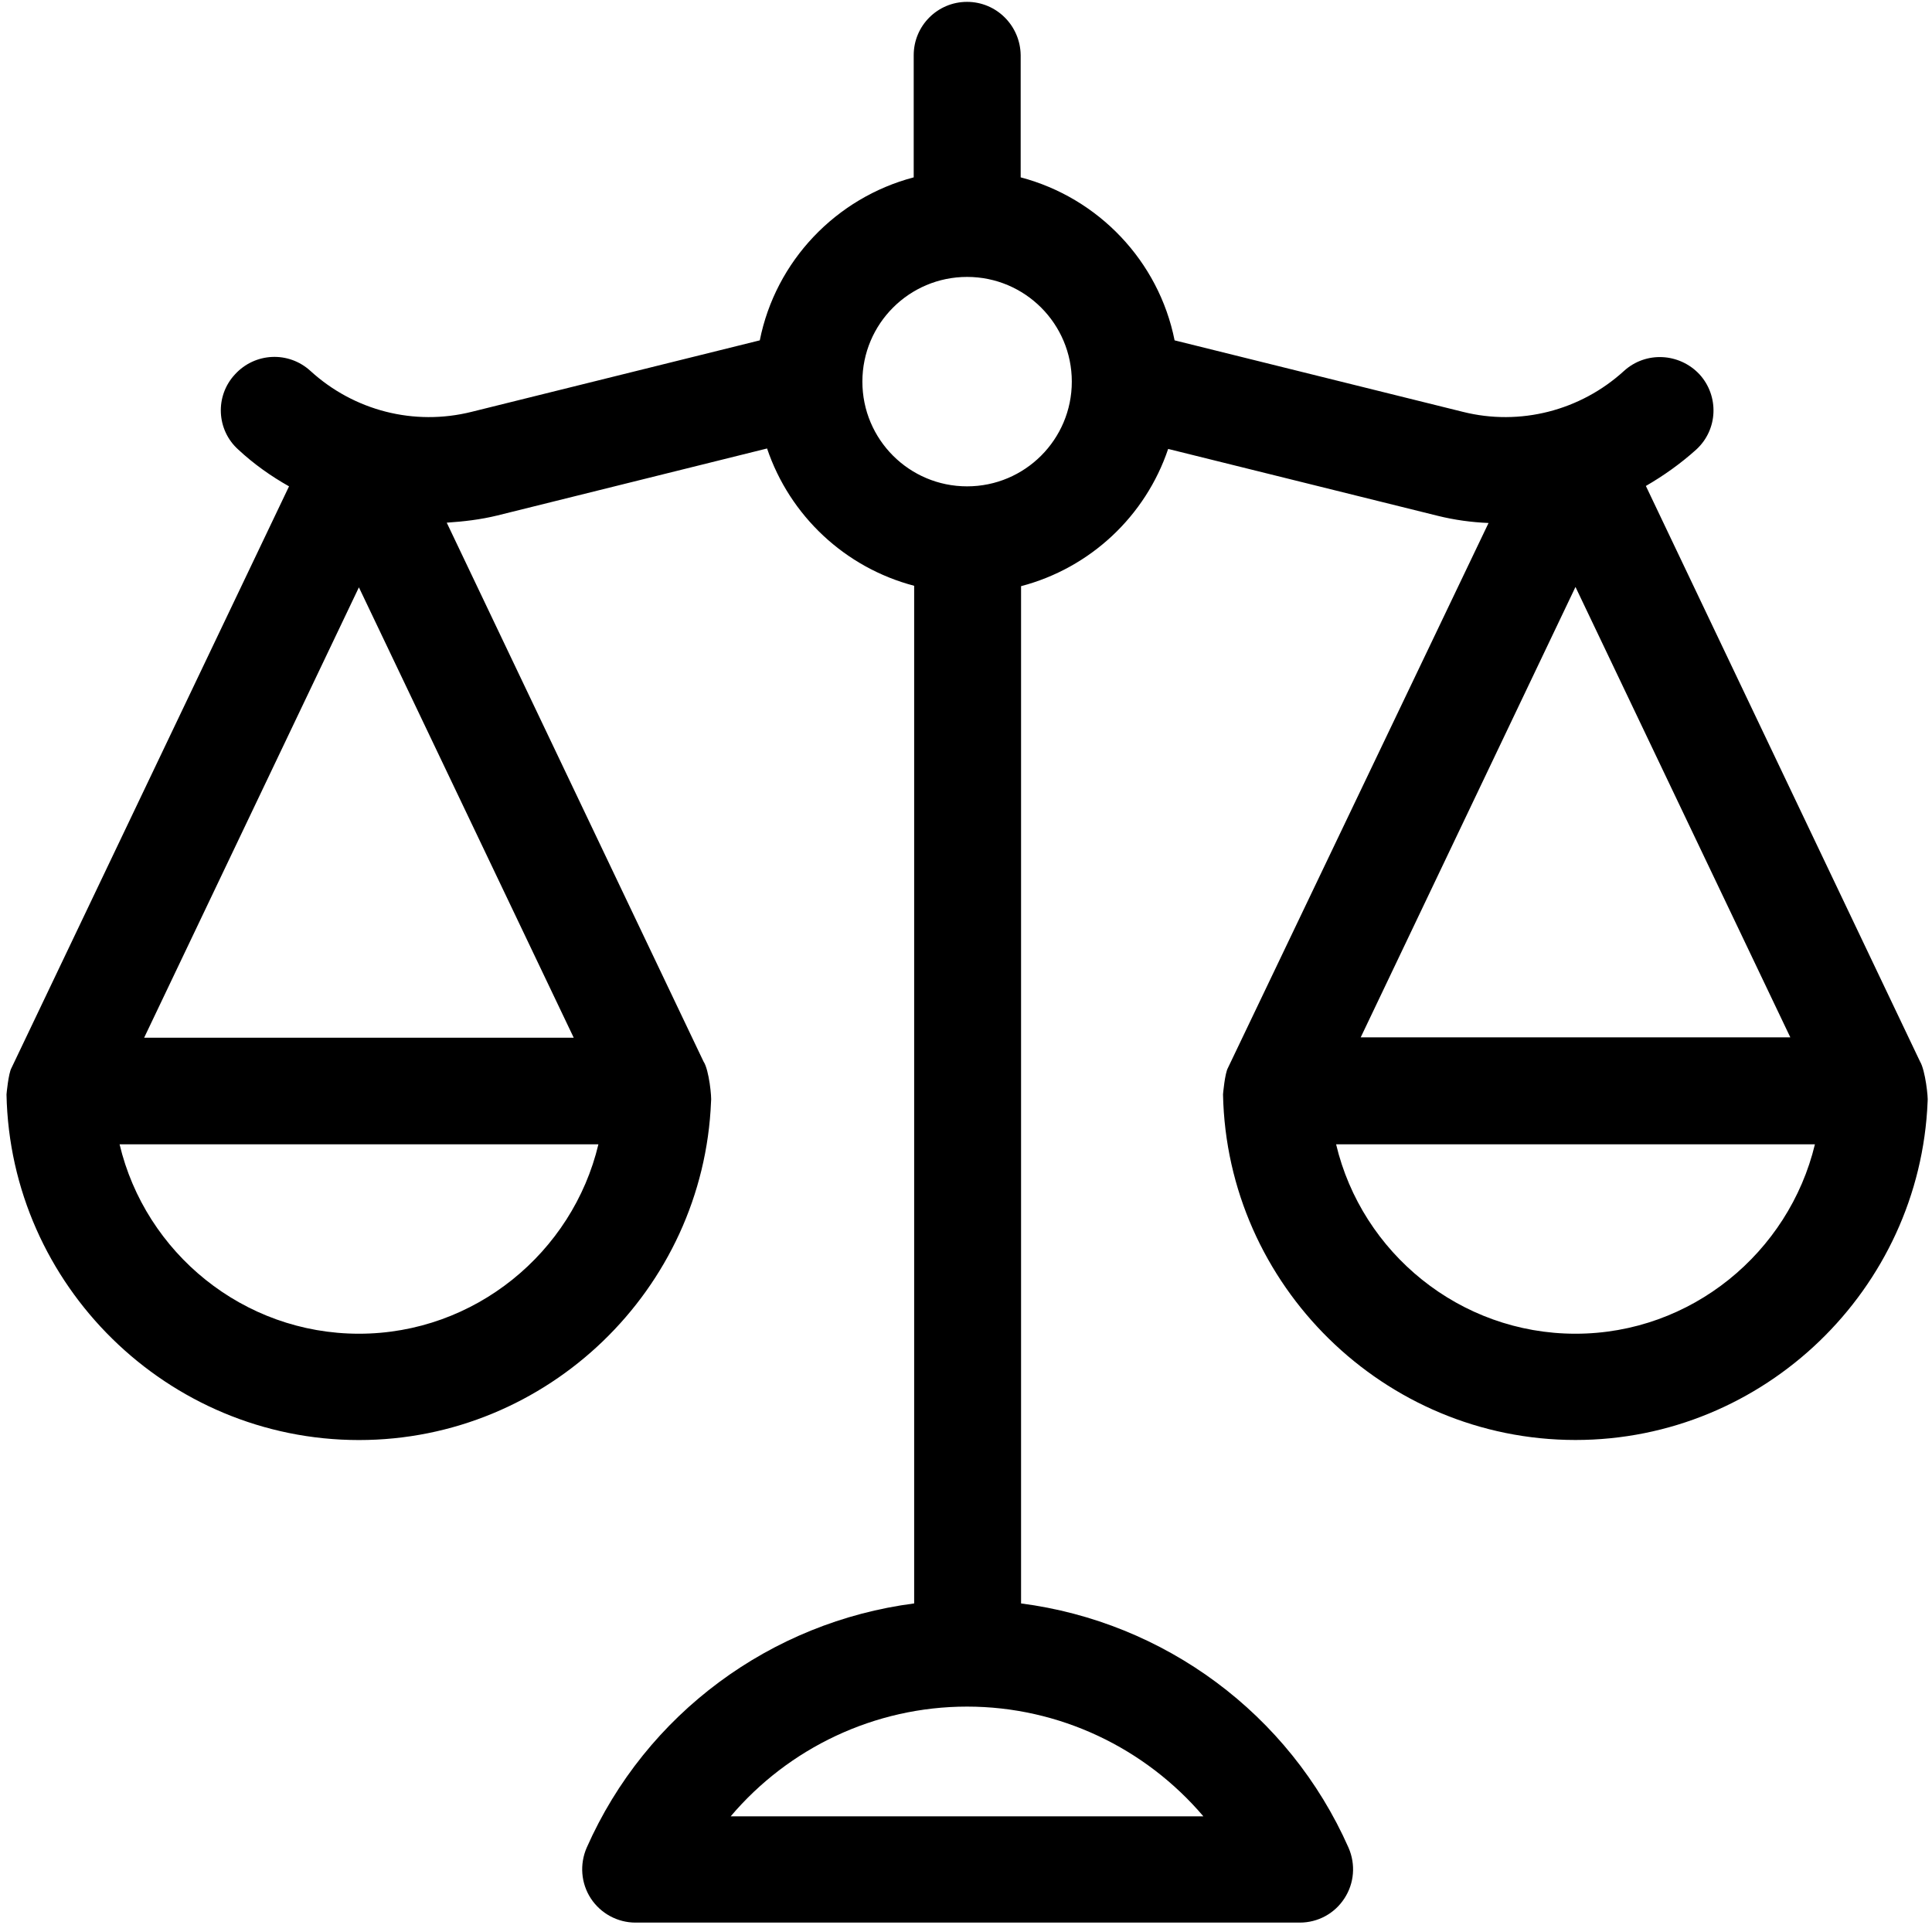
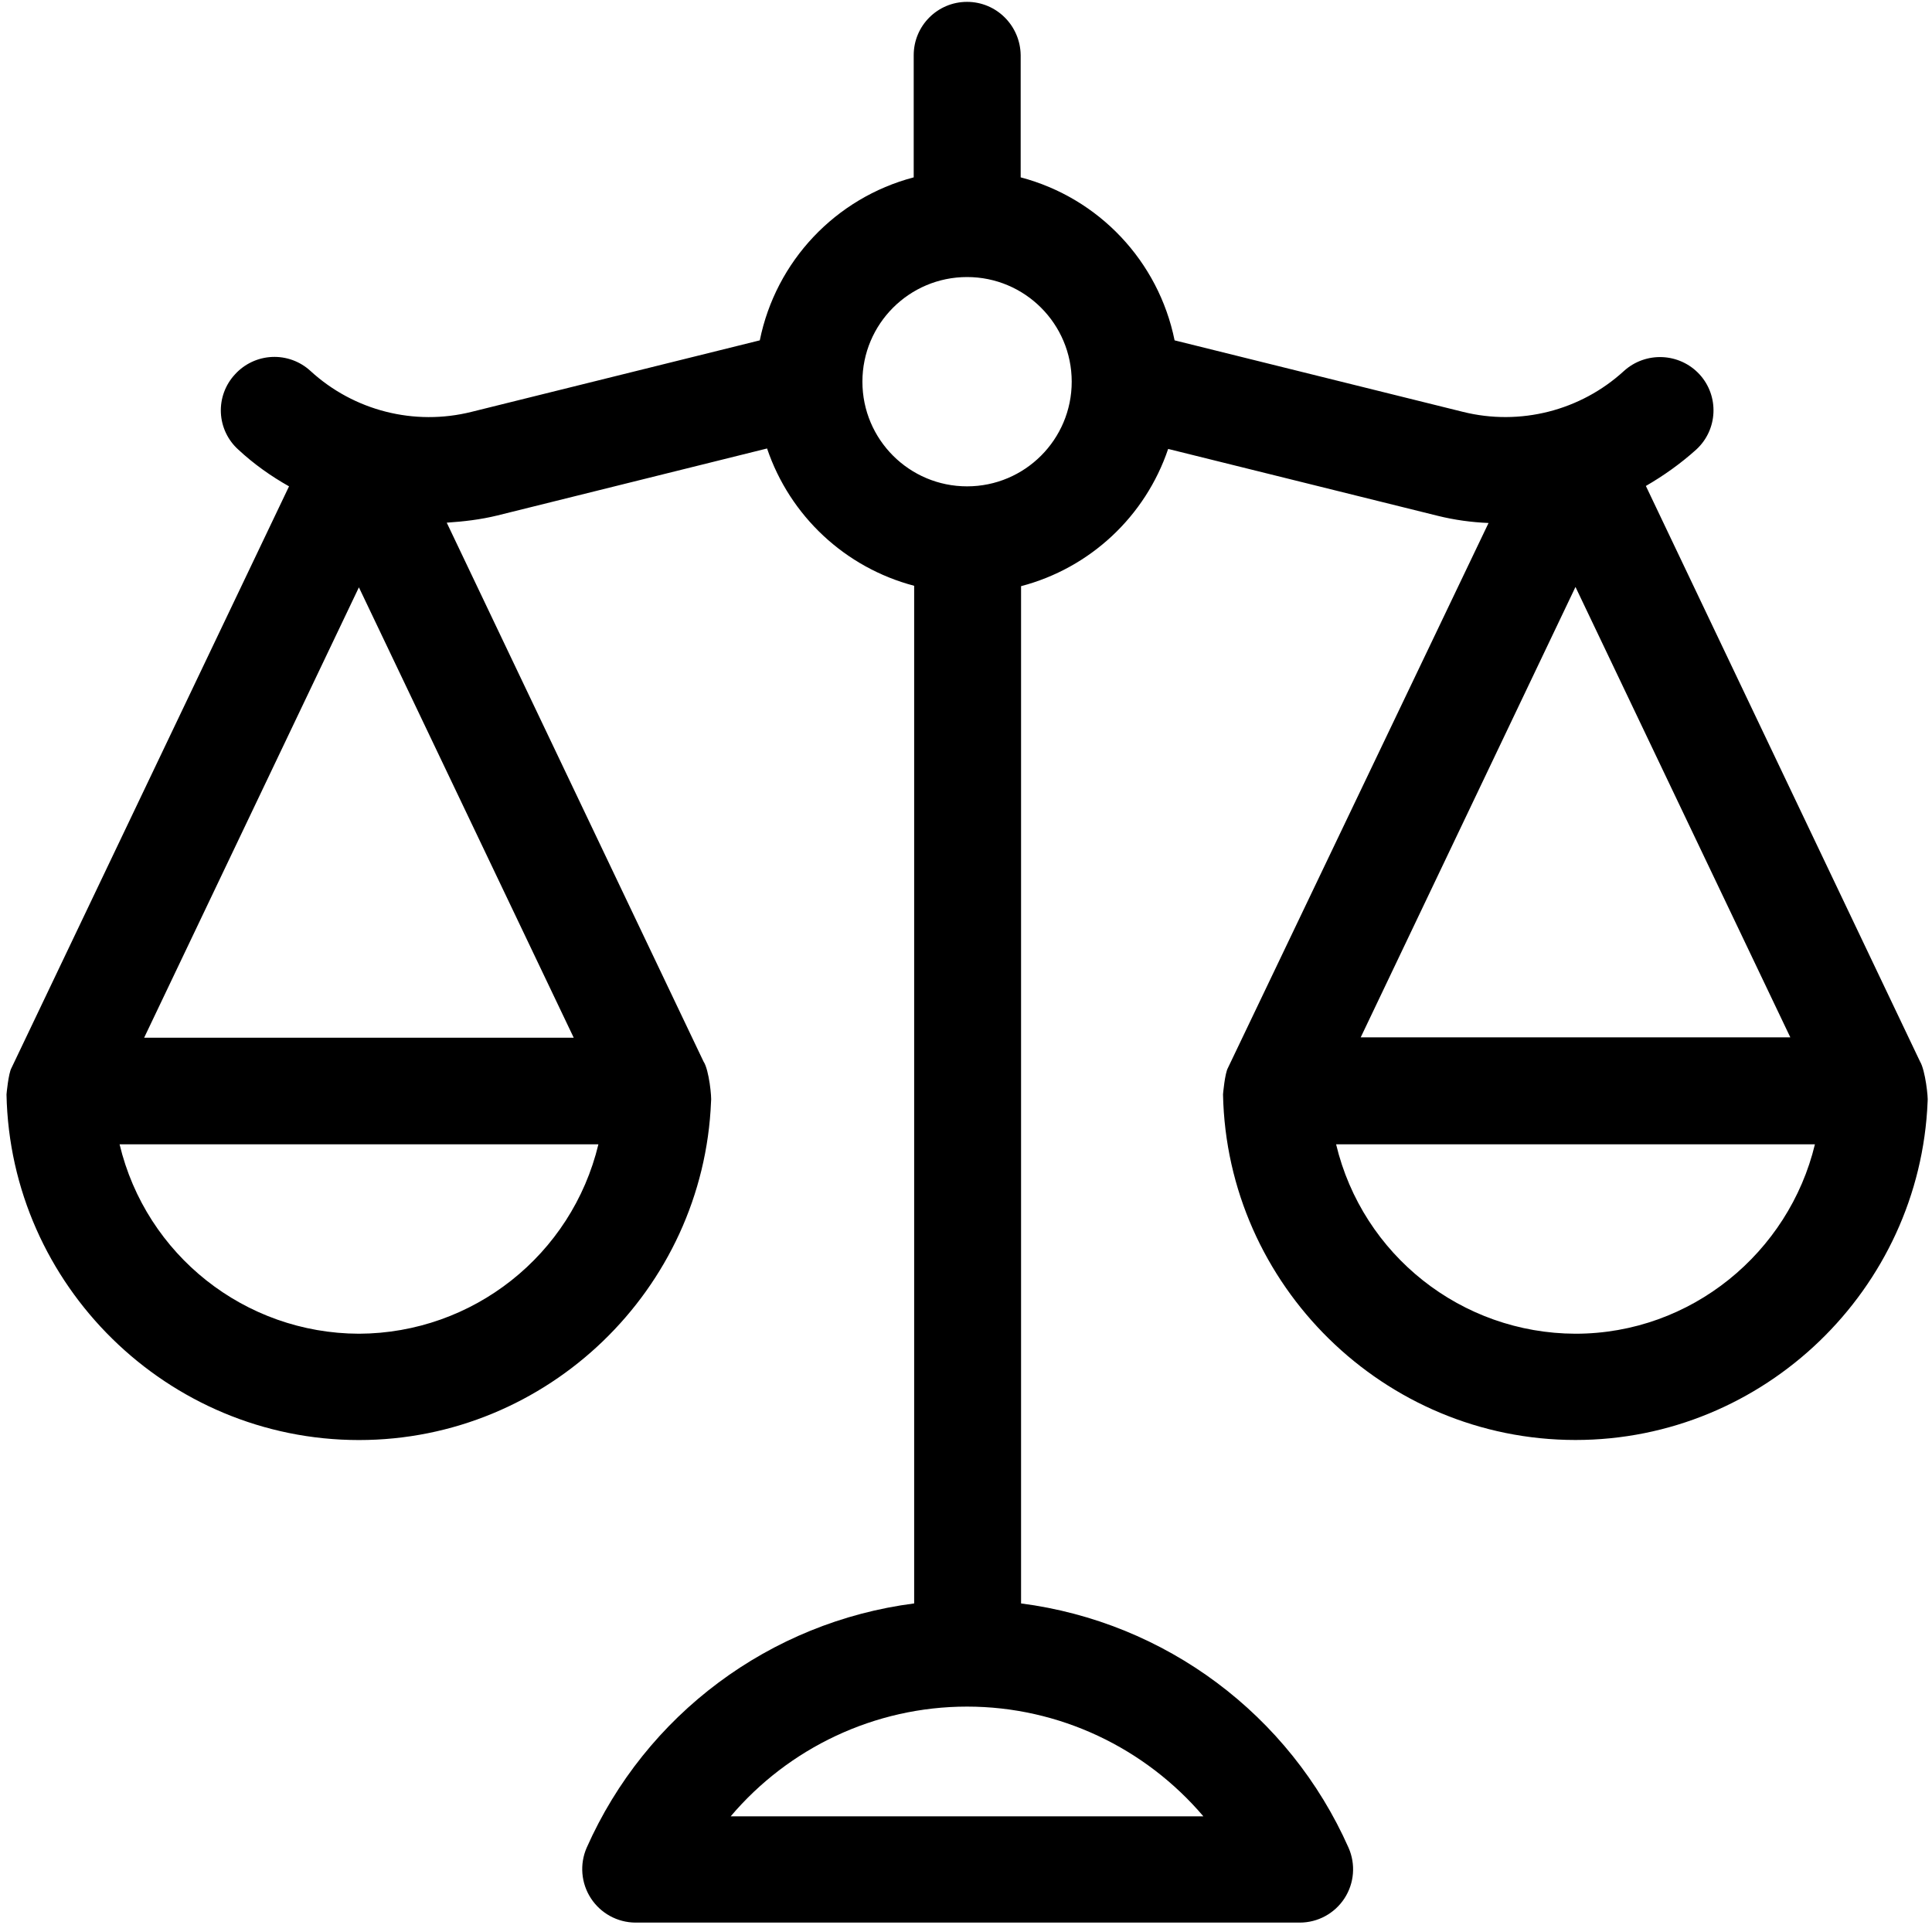
- <svg xmlns="http://www.w3.org/2000/svg" version="1.1" id="Layer_1" x="0px" y="0px" width="30px" height="30px" viewBox="405.945 282.64 30 30" enable-background="new 405.945 282.64 30 30" xml:space="preserve">
-   <path d="M435.759,299.123l-4.257-8.937c0.275-0.159,0.54-0.347,0.781-0.564c0.341-0.311,0.357-0.833,0.053-1.168  c-0.312-0.334-0.834-0.364-1.175-0.053c-0.676,0.616-1.614,0.857-2.501,0.634l-4.476-1.11c-0.246-1.233-1.186-2.214-2.39-2.531  v-1.897c-0.006-0.458-0.375-0.828-0.833-0.828s-0.828,0.371-0.828,0.828v1.897c-1.204,0.317-2.144,1.297-2.39,2.531l-4.475,1.11  c-0.893,0.223-1.826-0.018-2.501-0.634c-0.34-0.312-0.863-0.288-1.174,0.053c-0.312,0.335-0.288,0.863,0.053,1.168  c0.241,0.224,0.505,0.411,0.787,0.57l-4.31,9.032c-0.047,0.082-0.077,0.404-0.077,0.411c0.059,2.965,2.501,5.366,5.473,5.366  c2.93,0,5.35-2.342,5.467-5.255c0.012-0.054-0.029-0.493-0.117-0.623l-3.987-8.367c0.264-0.018,0.522-0.047,0.787-0.112l4.187-1.04  c0.353,1.045,1.21,1.85,2.284,2.132v15.802c-2.22,0.288-4.164,1.709-5.085,3.793c-0.112,0.259-0.088,0.553,0.064,0.787  c0.153,0.235,0.417,0.376,0.693,0.376h10.316c0.282,0,0.541-0.141,0.693-0.376c0.153-0.234,0.177-0.528,0.064-0.787  c-0.922-2.084-2.865-3.505-5.085-3.793v-15.796c1.074-0.282,1.932-1.086,2.284-2.131l4.188,1.039c0.258,0.064,0.522,0.1,0.787,0.111  l-4.047,8.462c-0.047,0.082-0.076,0.404-0.076,0.411c0.06,2.965,2.502,5.366,5.473,5.366c2.931,0,5.35-2.342,5.468-5.255  C435.888,299.692,435.842,299.259,435.759,299.123z M411.519,303.35c-1.797,0-3.317-1.256-3.717-2.941h7.435  C414.837,302.089,413.316,303.35,411.519,303.35z M408.183,298.754l3.335-6.994l3.336,6.994H408.183z M424.631,310.844h-7.34  c0.899-1.062,2.237-1.704,3.67-1.704S423.728,309.782,424.631,310.844z M420.962,290.192c-0.899,0-1.626-0.728-1.626-1.626  s0.728-1.626,1.626-1.626c0.898,0,1.626,0.728,1.626,1.626S421.86,290.192,420.962,290.192z M430.409,291.754l3.336,6.994h-6.671  L430.409,291.754z M430.409,303.35c-1.796,0-3.317-1.256-3.717-2.941h7.435C433.722,302.089,432.207,303.35,430.409,303.35z" />
+ <svg xmlns="http://www.w3.org/2000/svg" width="30" height="30" viewBox="405.945 282.64 30 30">
+   <path d="M435.759 299.123l-4.257-8.937c.275-.159.54-.347.781-.564a.827.827 0 0 0 .053-1.168.835.835 0 0 0-1.175-.053 2.727 2.727 0 0 1-2.501.634l-4.476-1.11a3.296 3.296 0 0 0-2.39-2.531v-1.897c-.006-.458-.375-.828-.833-.828s-.828.371-.828.828v1.897a3.295 3.295 0 0 0-2.39 2.531l-4.475 1.11a2.722 2.722 0 0 1-2.501-.634.827.827 0 0 0-1.174.053.82.82 0 0 0 .053 1.168c.241.224.505.411.787.57l-4.31 9.032c-.047.082-.077.404-.077.411.059 2.965 2.501 5.366 5.473 5.366 2.93 0 5.35-2.342 5.467-5.255.012-.054-.029-.493-.117-.623l-3.987-8.367c.264-.018.522-.047.787-.112l4.187-1.04a3.297 3.297 0 0 0 2.284 2.132v15.802a6.468 6.468 0 0 0-5.085 3.793.831.831 0 0 0 .757 1.163h10.316a.828.828 0 0 0 .757-1.163 6.47 6.47 0 0 0-5.085-3.793v-15.796a3.293 3.293 0 0 0 2.284-2.131l4.188 1.039c.258.064.522.1.787.111l-4.047 8.462c-.047.082-.076.404-.076.411.06 2.965 2.502 5.366 5.473 5.366 2.931 0 5.35-2.342 5.468-5.255.011-.053-.035-.486-.118-.622zm-24.24 4.227a3.832 3.832 0 0 1-3.717-2.941h7.435a3.839 3.839 0 0 1-3.718 2.941zm-3.336-4.596l3.335-6.994 3.336 6.994h-6.671zm16.448 12.09h-7.34c.899-1.062 2.237-1.704 3.67-1.704s2.767.642 3.67 1.704zm-3.669-20.652a1.625 1.625 0 1 1-.001-3.25 1.625 1.625 0 0 1 .001 3.25zm9.447 1.562l3.336 6.994h-6.671l3.335-6.994zm0 11.596a3.833 3.833 0 0 1-3.717-2.941h7.435c-.405 1.68-1.92 2.941-3.718 2.941z" />
</svg>
